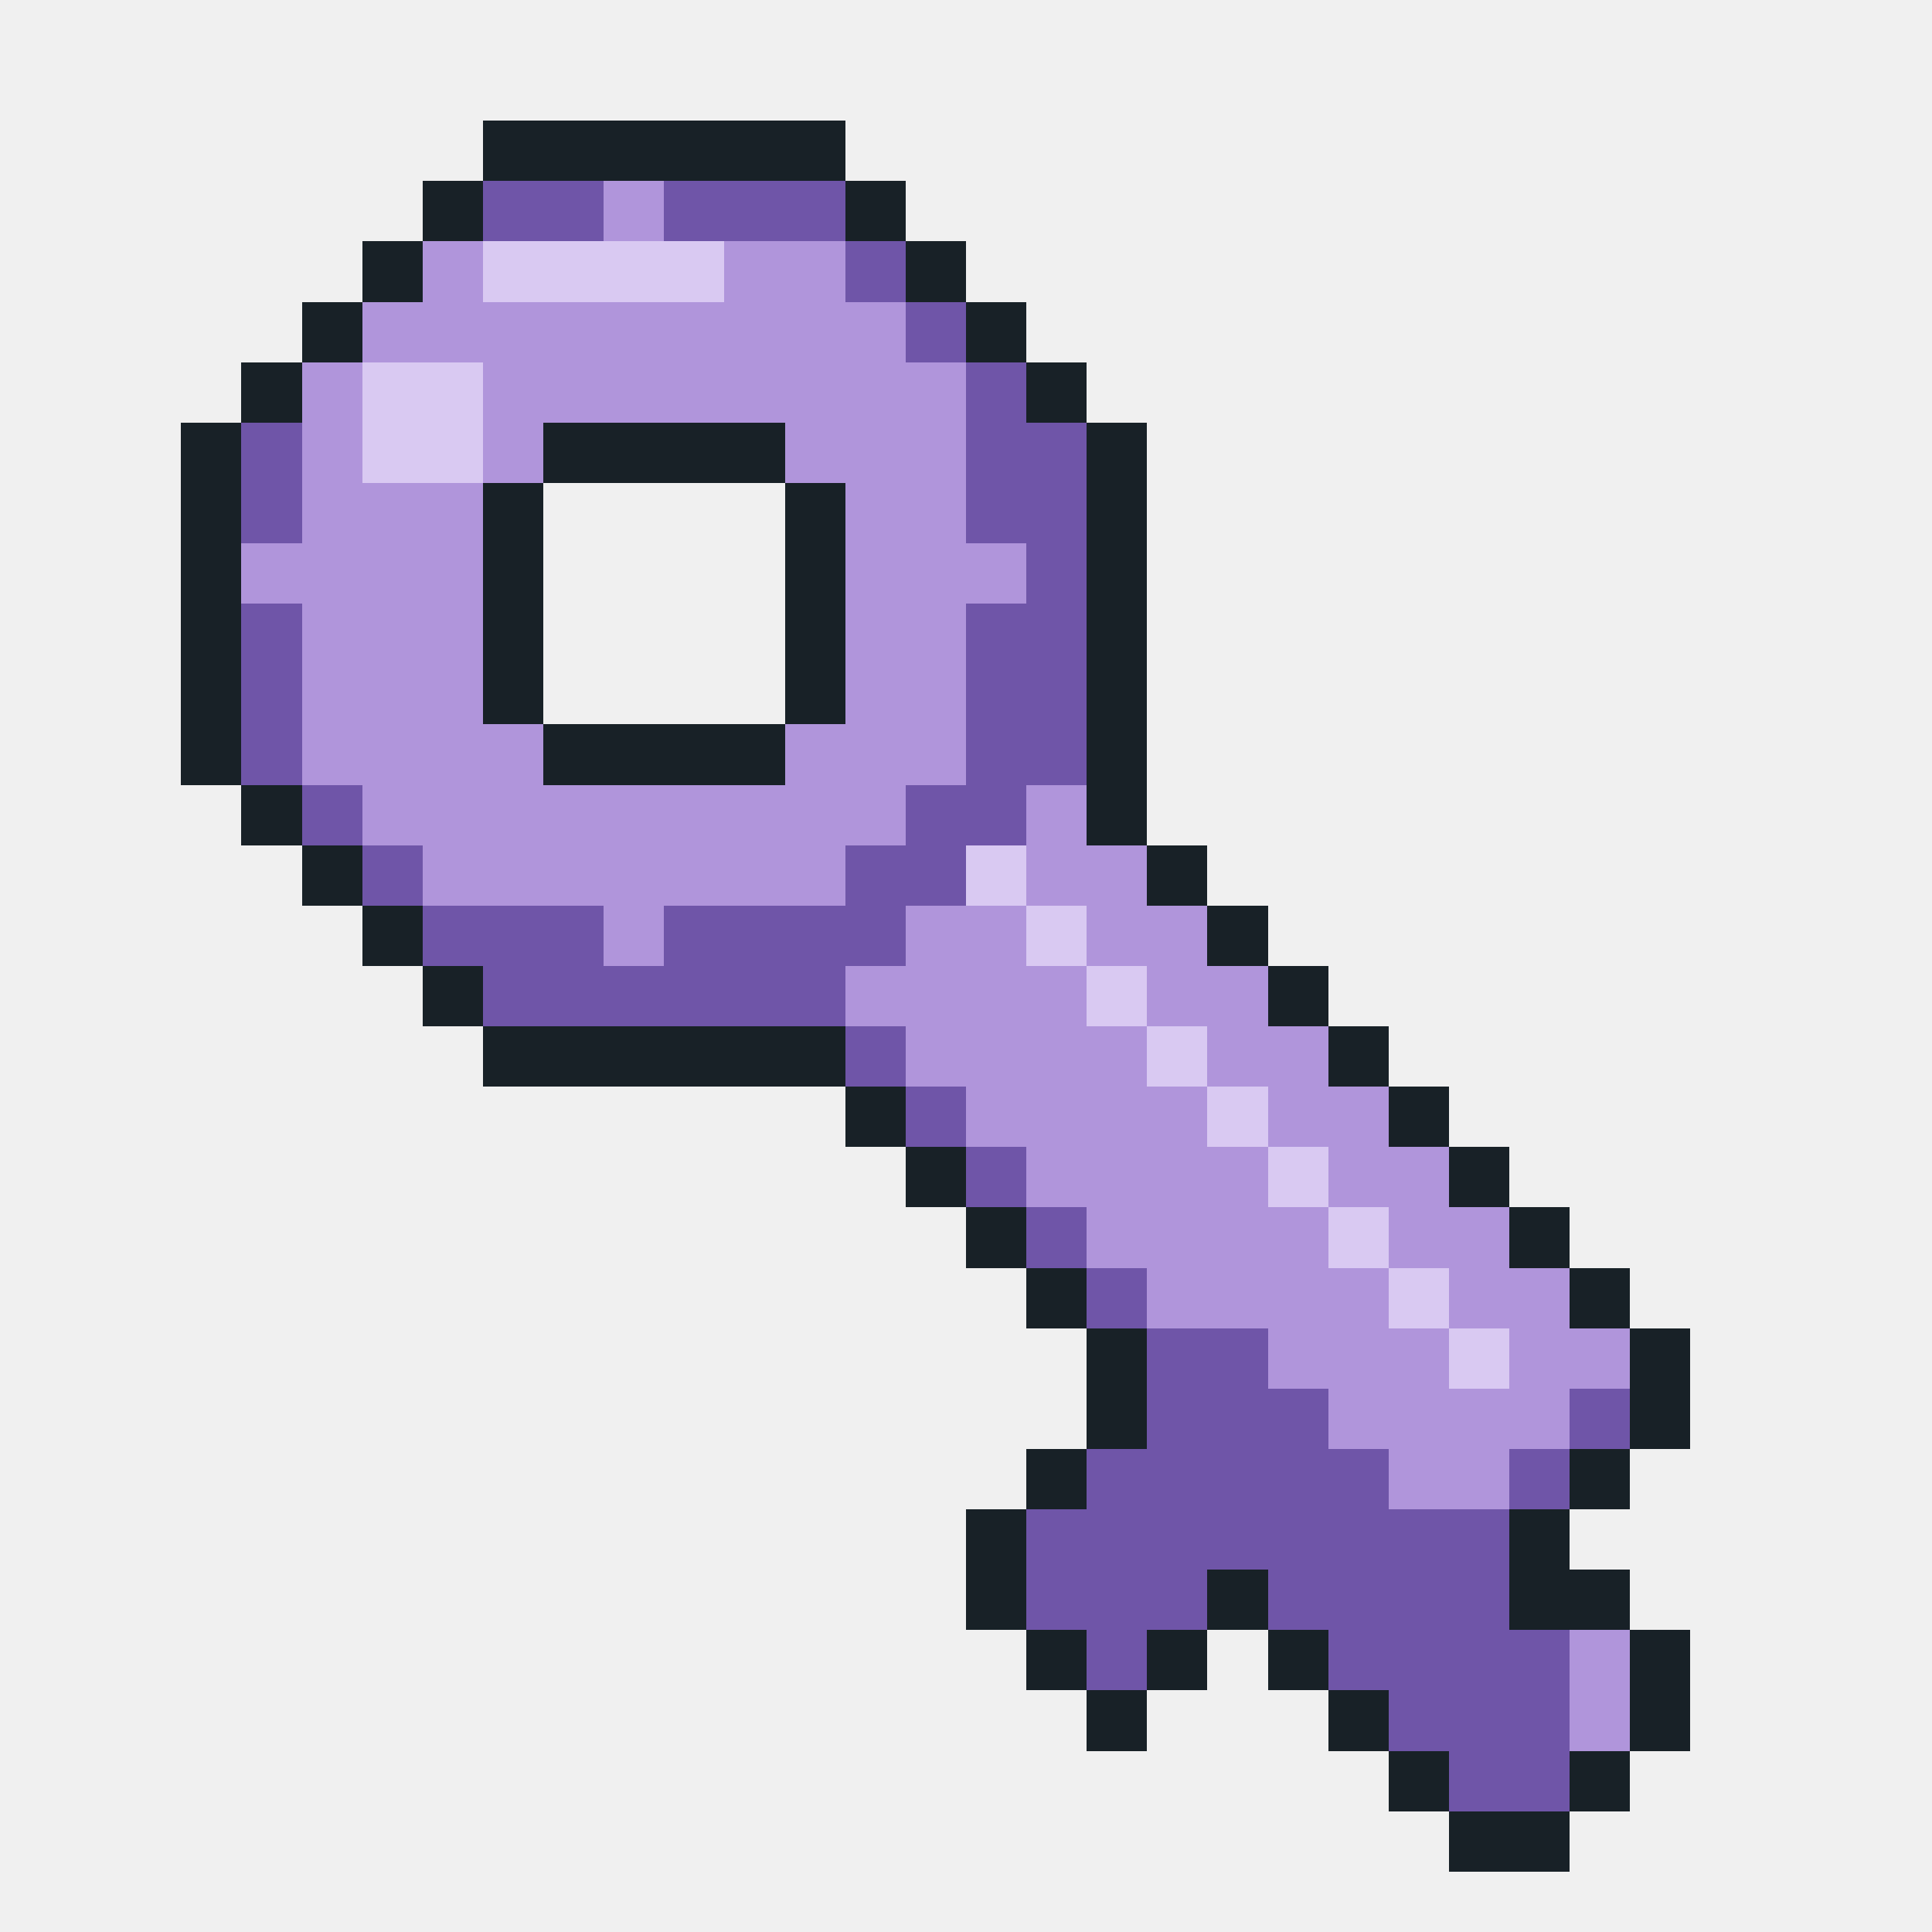
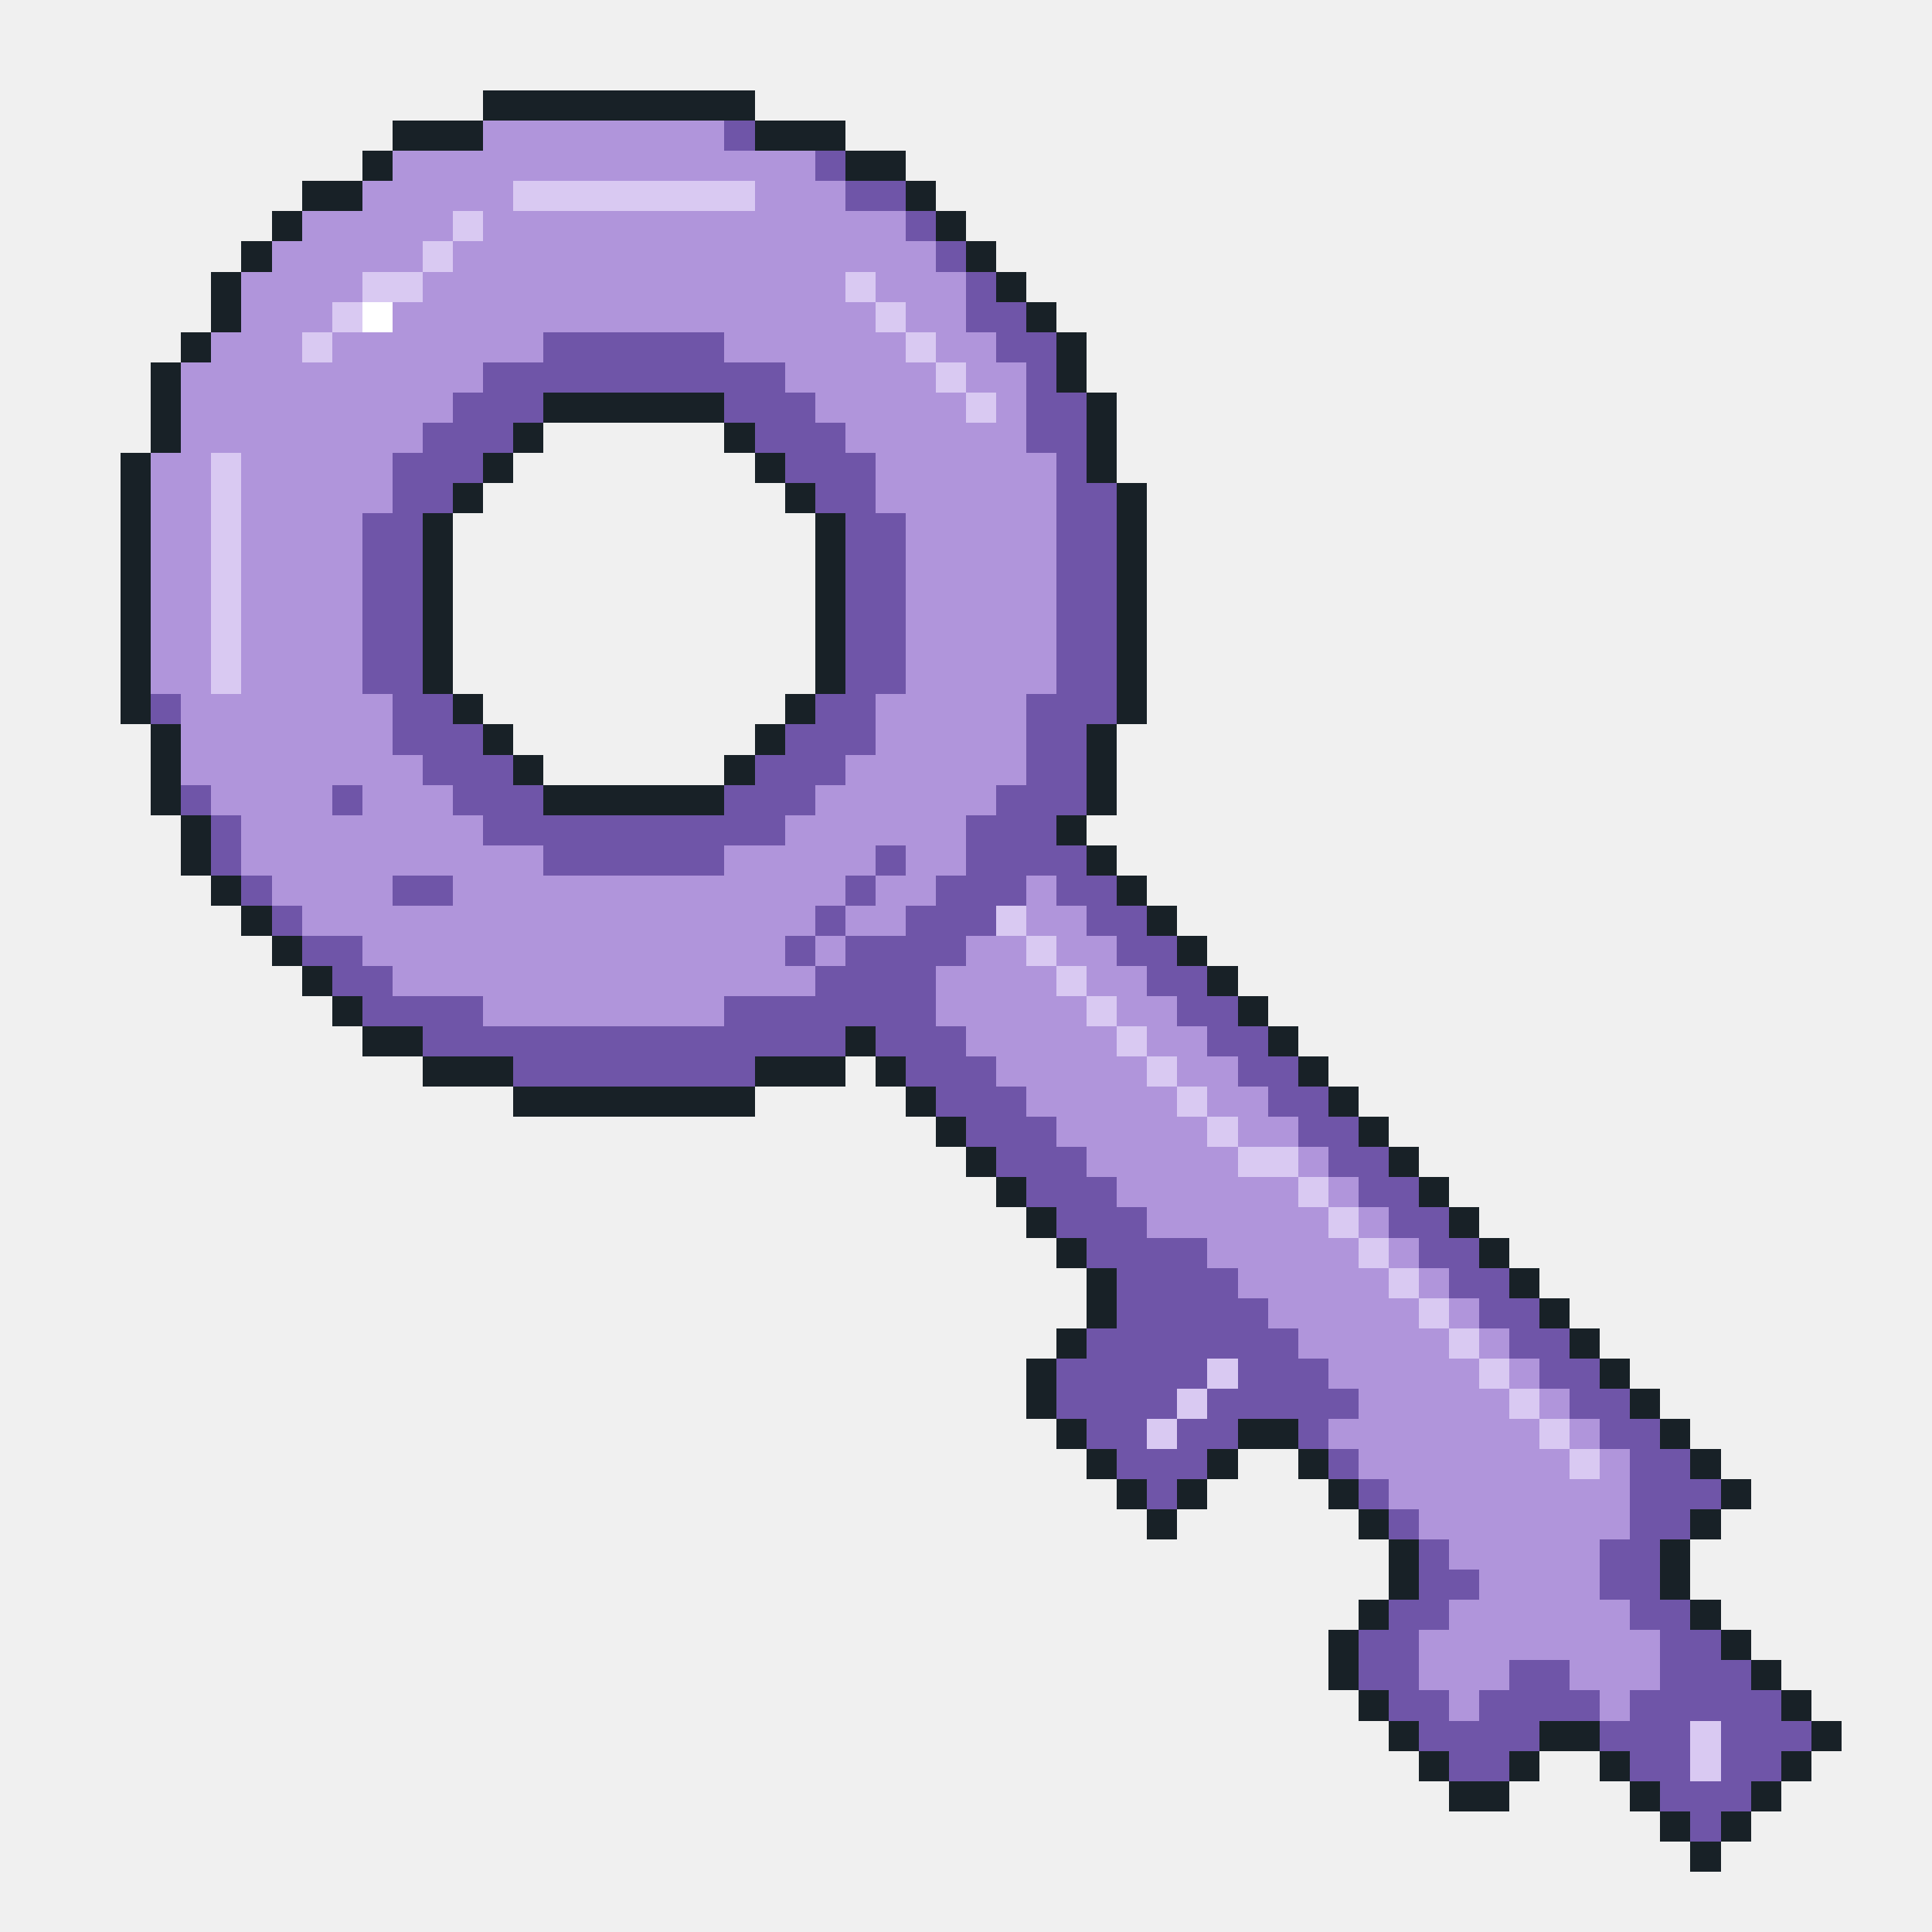
- <svg xmlns="http://www.w3.org/2000/svg" width="96" height="96" viewBox="0 0 32 32" shape-rendering="crispEdges">
-   <rect x="8" y="2" width="6" height="1" fill="#182127" />
-   <rect x="7" y="3" width="1" height="1" fill="#182127" />
-   <rect x="8" y="3" width="2" height="1" fill="#6f55a8" />
-   <rect x="10" y="3" width="1" height="1" fill="#b095db" />
-   <rect x="11" y="3" width="3" height="1" fill="#6f55a8" />
-   <rect x="14" y="3" width="1" height="1" fill="#182127" />
-   <rect x="6" y="4" width="1" height="1" fill="#182127" />
-   <rect x="7" y="4" width="1" height="1" fill="#b095db" />
-   <rect x="8" y="4" width="4" height="1" fill="#d9c9f2" />
-   <rect x="12" y="4" width="2" height="1" fill="#b095db" />
-   <rect x="14" y="4" width="1" height="1" fill="#6f55a8" />
-   <rect x="15" y="4" width="1" height="1" fill="#182127" />
-   <rect x="5" y="5" width="1" height="1" fill="#182127" />
-   <rect x="6" y="5" width="9" height="1" fill="#b095db" />
-   <rect x="15" y="5" width="1" height="1" fill="#6f55a8" />
-   <rect x="16" y="5" width="1" height="1" fill="#182127" />
-   <rect x="4" y="6" width="1" height="1" fill="#182127" />
-   <rect x="5" y="6" width="1" height="1" fill="#b095db" />
-   <rect x="6" y="6" width="2" height="1" fill="#d9c9f2" />
-   <rect x="8" y="6" width="8" height="1" fill="#b095db" />
-   <rect x="16" y="6" width="1" height="1" fill="#6f55a8" />
-   <rect x="17" y="6" width="1" height="1" fill="#182127" />
-   <rect x="3" y="7" width="1" height="1" fill="#182127" />
-   <rect x="4" y="7" width="1" height="1" fill="#6f55a8" />
-   <rect x="5" y="7" width="1" height="1" fill="#b095db" />
-   <rect x="6" y="7" width="2" height="1" fill="#d9c9f2" />
-   <rect x="8" y="7" width="1" height="1" fill="#b095db" />
-   <rect x="9" y="7" width="4" height="1" fill="#182127" />
-   <rect x="13" y="7" width="3" height="1" fill="#b095db" />
-   <rect x="16" y="7" width="2" height="1" fill="#6f55a8" />
-   <rect x="18" y="7" width="1" height="1" fill="#182127" />
-   <rect x="3" y="8" width="1" height="1" fill="#182127" />
-   <rect x="4" y="8" width="1" height="1" fill="#6f55a8" />
-   <rect x="5" y="8" width="3" height="1" fill="#b095db" />
+ <svg xmlns="http://www.w3.org/2000/svg" width="64" height="64" viewBox="0 0 64 64" shape-rendering="crispEdges">
+   <rect x="16" y="3" width="9" height="1" fill="#182127" />
+   <rect x="13" y="4" width="3" height="1" fill="#182127" />
+   <rect x="16" y="4" width="8" height="1" fill="#b095db" />
+   <rect x="24" y="4" width="1" height="1" fill="#6f55a8" />
+   <rect x="25" y="4" width="3" height="1" fill="#182127" />
+   <rect x="12" y="5" width="1" height="1" fill="#182127" />
+   <rect x="13" y="5" width="14" height="1" fill="#b095db" />
+   <rect x="27" y="5" width="1" height="1" fill="#6f55a8" />
+   <rect x="28" y="5" width="2" height="1" fill="#182127" />
+   <rect x="10" y="6" width="2" height="1" fill="#182127" />
+   <rect x="12" y="6" width="5" height="1" fill="#b095db" />
+   <rect x="17" y="6" width="8" height="1" fill="#d9c9f2" />
+   <rect x="25" y="6" width="3" height="1" fill="#b095db" />
+   <rect x="28" y="6" width="2" height="1" fill="#6f55a8" />
+   <rect x="30" y="6" width="1" height="1" fill="#182127" />
+   <rect x="9" y="7" width="1" height="1" fill="#182127" />
+   <rect x="10" y="7" width="5" height="1" fill="#b095db" />
+   <rect x="15" y="7" width="1" height="1" fill="#d9c9f2" />
+   <rect x="16" y="7" width="14" height="1" fill="#b095db" />
+   <rect x="30" y="7" width="1" height="1" fill="#6f55a8" />
+   <rect x="31" y="7" width="1" height="1" fill="#182127" />
  <rect x="8" y="8" width="1" height="1" fill="#182127" />
-   <rect x="13" y="8" width="1" height="1" fill="#182127" />
-   <rect x="14" y="8" width="2" height="1" fill="#b095db" />
-   <rect x="16" y="8" width="2" height="1" fill="#6f55a8" />
-   <rect x="18" y="8" width="1" height="1" fill="#182127" />
-   <rect x="3" y="9" width="1" height="1" fill="#182127" />
-   <rect x="4" y="9" width="4" height="1" fill="#b095db" />
-   <rect x="8" y="9" width="1" height="1" fill="#182127" />
-   <rect x="13" y="9" width="1" height="1" fill="#182127" />
-   <rect x="14" y="9" width="3" height="1" fill="#b095db" />
-   <rect x="17" y="9" width="1" height="1" fill="#6f55a8" />
-   <rect x="18" y="9" width="1" height="1" fill="#182127" />
-   <rect x="3" y="10" width="1" height="1" fill="#182127" />
-   <rect x="4" y="10" width="1" height="1" fill="#6f55a8" />
-   <rect x="5" y="10" width="3" height="1" fill="#b095db" />
-   <rect x="8" y="10" width="1" height="1" fill="#182127" />
-   <rect x="13" y="10" width="1" height="1" fill="#182127" />
-   <rect x="14" y="10" width="2" height="1" fill="#b095db" />
-   <rect x="16" y="10" width="2" height="1" fill="#6f55a8" />
-   <rect x="18" y="10" width="1" height="1" fill="#182127" />
-   <rect x="3" y="11" width="1" height="1" fill="#182127" />
-   <rect x="4" y="11" width="1" height="1" fill="#6f55a8" />
-   <rect x="5" y="11" width="3" height="1" fill="#b095db" />
-   <rect x="8" y="11" width="1" height="1" fill="#182127" />
-   <rect x="13" y="11" width="1" height="1" fill="#182127" />
-   <rect x="14" y="11" width="2" height="1" fill="#b095db" />
-   <rect x="16" y="11" width="2" height="1" fill="#6f55a8" />
-   <rect x="18" y="11" width="1" height="1" fill="#182127" />
-   <rect x="3" y="12" width="1" height="1" fill="#182127" />
-   <rect x="4" y="12" width="1" height="1" fill="#6f55a8" />
-   <rect x="5" y="12" width="4" height="1" fill="#b095db" />
-   <rect x="9" y="12" width="4" height="1" fill="#182127" />
-   <rect x="13" y="12" width="3" height="1" fill="#b095db" />
-   <rect x="16" y="12" width="2" height="1" fill="#6f55a8" />
-   <rect x="18" y="12" width="1" height="1" fill="#182127" />
-   <rect x="4" y="13" width="1" height="1" fill="#182127" />
-   <rect x="5" y="13" width="1" height="1" fill="#6f55a8" />
+   <rect x="9" y="8" width="5" height="1" fill="#b095db" />
+   <rect x="14" y="8" width="1" height="1" fill="#d9c9f2" />
+   <rect x="15" y="8" width="16" height="1" fill="#b095db" />
+   <rect x="31" y="8" width="1" height="1" fill="#6f55a8" />
+   <rect x="32" y="8" width="1" height="1" fill="#182127" />
+   <rect x="7" y="9" width="1" height="1" fill="#182127" />
+   <rect x="8" y="9" width="4" height="1" fill="#b095db" />
+   <rect x="12" y="9" width="2" height="1" fill="#d9c9f2" />
+   <rect x="14" y="9" width="14" height="1" fill="#b095db" />
+   <rect x="28" y="9" width="1" height="1" fill="#d9c9f2" />
+   <rect x="29" y="9" width="3" height="1" fill="#b095db" />
+   <rect x="32" y="9" width="1" height="1" fill="#6f55a8" />
+   <rect x="33" y="9" width="1" height="1" fill="#182127" />
+   <rect x="7" y="10" width="1" height="1" fill="#182127" />
+   <rect x="8" y="10" width="3" height="1" fill="#b095db" />
+   <rect x="11" y="10" width="1" height="1" fill="#d9c9f2" />
+   <rect x="12" y="10" width="1" height="1" fill="#ffffff" />
+   <rect x="13" y="10" width="16" height="1" fill="#b095db" />
+   <rect x="29" y="10" width="1" height="1" fill="#d9c9f2" />
+   <rect x="30" y="10" width="2" height="1" fill="#b095db" />
+   <rect x="32" y="10" width="2" height="1" fill="#6f55a8" />
+   <rect x="34" y="10" width="1" height="1" fill="#182127" />
+   <rect x="6" y="11" width="1" height="1" fill="#182127" />
+   <rect x="7" y="11" width="3" height="1" fill="#b095db" />
+   <rect x="10" y="11" width="1" height="1" fill="#d9c9f2" />
+   <rect x="11" y="11" width="7" height="1" fill="#b095db" />
+   <rect x="18" y="11" width="6" height="1" fill="#6f55a8" />
+   <rect x="24" y="11" width="6" height="1" fill="#b095db" />
+   <rect x="30" y="11" width="1" height="1" fill="#d9c9f2" />
+   <rect x="31" y="11" width="2" height="1" fill="#b095db" />
+   <rect x="33" y="11" width="2" height="1" fill="#6f55a8" />
+   <rect x="35" y="11" width="1" height="1" fill="#182127" />
+   <rect x="5" y="12" width="1" height="1" fill="#182127" />
+   <rect x="6" y="12" width="10" height="1" fill="#b095db" />
+   <rect x="16" y="12" width="10" height="1" fill="#6f55a8" />
+   <rect x="26" y="12" width="5" height="1" fill="#b095db" />
+   <rect x="31" y="12" width="1" height="1" fill="#d9c9f2" />
+   <rect x="32" y="12" width="2" height="1" fill="#b095db" />
+   <rect x="34" y="12" width="1" height="1" fill="#6f55a8" />
+   <rect x="35" y="12" width="1" height="1" fill="#182127" />
+   <rect x="5" y="13" width="1" height="1" fill="#182127" />
  <rect x="6" y="13" width="9" height="1" fill="#b095db" />
-   <rect x="15" y="13" width="2" height="1" fill="#6f55a8" />
-   <rect x="17" y="13" width="1" height="1" fill="#b095db" />
-   <rect x="18" y="13" width="1" height="1" fill="#182127" />
+   <rect x="15" y="13" width="3" height="1" fill="#6f55a8" />
+   <rect x="18" y="13" width="6" height="1" fill="#182127" />
+   <rect x="24" y="13" width="3" height="1" fill="#6f55a8" />
+   <rect x="27" y="13" width="5" height="1" fill="#b095db" />
+   <rect x="32" y="13" width="1" height="1" fill="#d9c9f2" />
+   <rect x="33" y="13" width="1" height="1" fill="#b095db" />
+   <rect x="34" y="13" width="2" height="1" fill="#6f55a8" />
+   <rect x="36" y="13" width="1" height="1" fill="#182127" />
  <rect x="5" y="14" width="1" height="1" fill="#182127" />
-   <rect x="6" y="14" width="1" height="1" fill="#6f55a8" />
-   <rect x="7" y="14" width="7" height="1" fill="#b095db" />
-   <rect x="14" y="14" width="2" height="1" fill="#6f55a8" />
-   <rect x="16" y="14" width="1" height="1" fill="#d9c9f2" />
-   <rect x="17" y="14" width="2" height="1" fill="#b095db" />
-   <rect x="19" y="14" width="1" height="1" fill="#182127" />
-   <rect x="6" y="15" width="1" height="1" fill="#182127" />
-   <rect x="7" y="15" width="3" height="1" fill="#6f55a8" />
-   <rect x="10" y="15" width="1" height="1" fill="#b095db" />
-   <rect x="11" y="15" width="4" height="1" fill="#6f55a8" />
-   <rect x="15" y="15" width="2" height="1" fill="#b095db" />
-   <rect x="17" y="15" width="1" height="1" fill="#d9c9f2" />
-   <rect x="18" y="15" width="2" height="1" fill="#b095db" />
-   <rect x="20" y="15" width="1" height="1" fill="#182127" />
-   <rect x="7" y="16" width="1" height="1" fill="#182127" />
-   <rect x="8" y="16" width="6" height="1" fill="#6f55a8" />
-   <rect x="14" y="16" width="4" height="1" fill="#b095db" />
-   <rect x="18" y="16" width="1" height="1" fill="#d9c9f2" />
-   <rect x="19" y="16" width="2" height="1" fill="#b095db" />
-   <rect x="21" y="16" width="1" height="1" fill="#182127" />
-   <rect x="8" y="17" width="6" height="1" fill="#182127" />
-   <rect x="14" y="17" width="1" height="1" fill="#6f55a8" />
-   <rect x="15" y="17" width="4" height="1" fill="#b095db" />
-   <rect x="19" y="17" width="1" height="1" fill="#d9c9f2" />
-   <rect x="20" y="17" width="2" height="1" fill="#b095db" />
-   <rect x="22" y="17" width="1" height="1" fill="#182127" />
+   <rect x="6" y="14" width="8" height="1" fill="#b095db" />
+   <rect x="14" y="14" width="3" height="1" fill="#6f55a8" />
+   <rect x="17" y="14" width="1" height="1" fill="#182127" />
+   <rect x="24" y="14" width="1" height="1" fill="#182127" />
+   <rect x="25" y="14" width="3" height="1" fill="#6f55a8" />
+   <rect x="28" y="14" width="6" height="1" fill="#b095db" />
+   <rect x="34" y="14" width="2" height="1" fill="#6f55a8" />
+   <rect x="36" y="14" width="1" height="1" fill="#182127" />
+   <rect x="4" y="15" width="1" height="1" fill="#182127" />
+   <rect x="5" y="15" width="2" height="1" fill="#b095db" />
+   <rect x="7" y="15" width="1" height="1" fill="#d9c9f2" />
+   <rect x="8" y="15" width="5" height="1" fill="#b095db" />
+   <rect x="13" y="15" width="3" height="1" fill="#6f55a8" />
+   <rect x="16" y="15" width="1" height="1" fill="#182127" />
+   <rect x="25" y="15" width="1" height="1" fill="#182127" />
+   <rect x="26" y="15" width="3" height="1" fill="#6f55a8" />
+   <rect x="29" y="15" width="6" height="1" fill="#b095db" />
+   <rect x="35" y="15" width="1" height="1" fill="#6f55a8" />
+   <rect x="36" y="15" width="1" height="1" fill="#182127" />
+   <rect x="4" y="16" width="1" height="1" fill="#182127" />
+   <rect x="5" y="16" width="2" height="1" fill="#b095db" />
+   <rect x="7" y="16" width="1" height="1" fill="#d9c9f2" />
+   <rect x="8" y="16" width="5" height="1" fill="#b095db" />
+   <rect x="13" y="16" width="2" height="1" fill="#6f55a8" />
+   <rect x="15" y="16" width="1" height="1" fill="#182127" />
+   <rect x="26" y="16" width="1" height="1" fill="#182127" />
+   <rect x="27" y="16" width="2" height="1" fill="#6f55a8" />
+   <rect x="29" y="16" width="6" height="1" fill="#b095db" />
+   <rect x="35" y="16" width="2" height="1" fill="#6f55a8" />
+   <rect x="37" y="16" width="1" height="1" fill="#182127" />
+   <rect x="4" y="17" width="1" height="1" fill="#182127" />
+   <rect x="5" y="17" width="2" height="1" fill="#b095db" />
+   <rect x="7" y="17" width="1" height="1" fill="#d9c9f2" />
+   <rect x="8" y="17" width="4" height="1" fill="#b095db" />
+   <rect x="12" y="17" width="2" height="1" fill="#6f55a8" />
+   <rect x="14" y="17" width="1" height="1" fill="#182127" />
+   <rect x="27" y="17" width="1" height="1" fill="#182127" />
+   <rect x="28" y="17" width="2" height="1" fill="#6f55a8" />
+   <rect x="30" y="17" width="5" height="1" fill="#b095db" />
+   <rect x="35" y="17" width="2" height="1" fill="#6f55a8" />
+   <rect x="37" y="17" width="1" height="1" fill="#182127" />
+   <rect x="4" y="18" width="1" height="1" fill="#182127" />
+   <rect x="5" y="18" width="2" height="1" fill="#b095db" />
+   <rect x="7" y="18" width="1" height="1" fill="#d9c9f2" />
+   <rect x="8" y="18" width="4" height="1" fill="#b095db" />
+   <rect x="12" y="18" width="2" height="1" fill="#6f55a8" />
  <rect x="14" y="18" width="1" height="1" fill="#182127" />
-   <rect x="15" y="18" width="1" height="1" fill="#6f55a8" />
-   <rect x="16" y="18" width="4" height="1" fill="#b095db" />
-   <rect x="20" y="18" width="1" height="1" fill="#d9c9f2" />
-   <rect x="21" y="18" width="2" height="1" fill="#b095db" />
-   <rect x="23" y="18" width="1" height="1" fill="#182127" />
-   <rect x="15" y="19" width="1" height="1" fill="#182127" />
-   <rect x="16" y="19" width="1" height="1" fill="#6f55a8" />
-   <rect x="17" y="19" width="4" height="1" fill="#b095db" />
-   <rect x="21" y="19" width="1" height="1" fill="#d9c9f2" />
-   <rect x="22" y="19" width="2" height="1" fill="#b095db" />
-   <rect x="24" y="19" width="1" height="1" fill="#182127" />
-   <rect x="16" y="20" width="1" height="1" fill="#182127" />
-   <rect x="17" y="20" width="1" height="1" fill="#6f55a8" />
-   <rect x="18" y="20" width="4" height="1" fill="#b095db" />
-   <rect x="22" y="20" width="1" height="1" fill="#d9c9f2" />
-   <rect x="23" y="20" width="2" height="1" fill="#b095db" />
-   <rect x="25" y="20" width="1" height="1" fill="#182127" />
-   <rect x="17" y="21" width="1" height="1" fill="#182127" />
-   <rect x="18" y="21" width="1" height="1" fill="#6f55a8" />
-   <rect x="19" y="21" width="4" height="1" fill="#b095db" />
-   <rect x="23" y="21" width="1" height="1" fill="#d9c9f2" />
-   <rect x="24" y="21" width="2" height="1" fill="#b095db" />
-   <rect x="26" y="21" width="1" height="1" fill="#182127" />
-   <rect x="18" y="22" width="1" height="1" fill="#182127" />
-   <rect x="19" y="22" width="2" height="1" fill="#6f55a8" />
-   <rect x="21" y="22" width="3" height="1" fill="#b095db" />
-   <rect x="24" y="22" width="1" height="1" fill="#d9c9f2" />
-   <rect x="25" y="22" width="2" height="1" fill="#b095db" />
+   <rect x="27" y="18" width="1" height="1" fill="#182127" />
+   <rect x="28" y="18" width="2" height="1" fill="#6f55a8" />
+   <rect x="30" y="18" width="5" height="1" fill="#b095db" />
+   <rect x="35" y="18" width="2" height="1" fill="#6f55a8" />
+   <rect x="37" y="18" width="1" height="1" fill="#182127" />
+   <rect x="4" y="19" width="1" height="1" fill="#182127" />
+   <rect x="5" y="19" width="2" height="1" fill="#b095db" />
+   <rect x="7" y="19" width="1" height="1" fill="#d9c9f2" />
+   <rect x="8" y="19" width="4" height="1" fill="#b095db" />
+   <rect x="12" y="19" width="2" height="1" fill="#6f55a8" />
+   <rect x="14" y="19" width="1" height="1" fill="#182127" />
+   <rect x="27" y="19" width="1" height="1" fill="#182127" />
+   <rect x="28" y="19" width="2" height="1" fill="#6f55a8" />
+   <rect x="30" y="19" width="5" height="1" fill="#b095db" />
+   <rect x="35" y="19" width="2" height="1" fill="#6f55a8" />
+   <rect x="37" y="19" width="1" height="1" fill="#182127" />
+   <rect x="4" y="20" width="1" height="1" fill="#182127" />
+   <rect x="5" y="20" width="2" height="1" fill="#b095db" />
+   <rect x="7" y="20" width="1" height="1" fill="#d9c9f2" />
+   <rect x="8" y="20" width="4" height="1" fill="#b095db" />
+   <rect x="12" y="20" width="2" height="1" fill="#6f55a8" />
+   <rect x="14" y="20" width="1" height="1" fill="#182127" />
+   <rect x="27" y="20" width="1" height="1" fill="#182127" />
+   <rect x="28" y="20" width="2" height="1" fill="#6f55a8" />
+   <rect x="30" y="20" width="5" height="1" fill="#b095db" />
+   <rect x="35" y="20" width="2" height="1" fill="#6f55a8" />
+   <rect x="37" y="20" width="1" height="1" fill="#182127" />
+   <rect x="4" y="21" width="1" height="1" fill="#182127" />
+   <rect x="5" y="21" width="2" height="1" fill="#b095db" />
+   <rect x="7" y="21" width="1" height="1" fill="#d9c9f2" />
+   <rect x="8" y="21" width="4" height="1" fill="#b095db" />
+   <rect x="12" y="21" width="2" height="1" fill="#6f55a8" />
+   <rect x="14" y="21" width="1" height="1" fill="#182127" />
+   <rect x="27" y="21" width="1" height="1" fill="#182127" />
+   <rect x="28" y="21" width="2" height="1" fill="#6f55a8" />
+   <rect x="30" y="21" width="5" height="1" fill="#b095db" />
+   <rect x="35" y="21" width="2" height="1" fill="#6f55a8" />
+   <rect x="37" y="21" width="1" height="1" fill="#182127" />
+   <rect x="4" y="22" width="1" height="1" fill="#182127" />
+   <rect x="5" y="22" width="2" height="1" fill="#b095db" />
+   <rect x="7" y="22" width="1" height="1" fill="#d9c9f2" />
+   <rect x="8" y="22" width="4" height="1" fill="#b095db" />
+   <rect x="12" y="22" width="2" height="1" fill="#6f55a8" />
+   <rect x="14" y="22" width="1" height="1" fill="#182127" />
  <rect x="27" y="22" width="1" height="1" fill="#182127" />
-   <rect x="18" y="23" width="1" height="1" fill="#182127" />
-   <rect x="19" y="23" width="3" height="1" fill="#6f55a8" />
-   <rect x="22" y="23" width="4" height="1" fill="#b095db" />
-   <rect x="26" y="23" width="1" height="1" fill="#6f55a8" />
-   <rect x="27" y="23" width="1" height="1" fill="#182127" />
-   <rect x="17" y="24" width="1" height="1" fill="#182127" />
-   <rect x="18" y="24" width="5" height="1" fill="#6f55a8" />
-   <rect x="23" y="24" width="2" height="1" fill="#b095db" />
-   <rect x="25" y="24" width="1" height="1" fill="#6f55a8" />
-   <rect x="26" y="24" width="1" height="1" fill="#182127" />
-   <rect x="16" y="25" width="1" height="1" fill="#182127" />
-   <rect x="17" y="25" width="8" height="1" fill="#6f55a8" />
-   <rect x="25" y="25" width="1" height="1" fill="#182127" />
-   <rect x="16" y="26" width="1" height="1" fill="#182127" />
-   <rect x="17" y="26" width="3" height="1" fill="#6f55a8" />
-   <rect x="20" y="26" width="1" height="1" fill="#182127" />
-   <rect x="21" y="26" width="4" height="1" fill="#6f55a8" />
-   <rect x="25" y="26" width="2" height="1" fill="#182127" />
-   <rect x="17" y="27" width="1" height="1" fill="#182127" />
-   <rect x="18" y="27" width="1" height="1" fill="#6f55a8" />
-   <rect x="19" y="27" width="1" height="1" fill="#182127" />
-   <rect x="21" y="27" width="1" height="1" fill="#182127" />
-   <rect x="22" y="27" width="4" height="1" fill="#6f55a8" />
-   <rect x="26" y="27" width="1" height="1" fill="#b095db" />
-   <rect x="27" y="27" width="1" height="1" fill="#182127" />
-   <rect x="18" y="28" width="1" height="1" fill="#182127" />
-   <rect x="22" y="28" width="1" height="1" fill="#182127" />
-   <rect x="23" y="28" width="3" height="1" fill="#6f55a8" />
-   <rect x="26" y="28" width="1" height="1" fill="#b095db" />
-   <rect x="27" y="28" width="1" height="1" fill="#182127" />
-   <rect x="23" y="29" width="1" height="1" fill="#182127" />
-   <rect x="24" y="29" width="2" height="1" fill="#6f55a8" />
-   <rect x="26" y="29" width="1" height="1" fill="#182127" />
-   <rect x="24" y="30" width="2" height="1" fill="#182127" />
+   <rect x="28" y="22" width="2" height="1" fill="#6f55a8" />
+   <rect x="30" y="22" width="5" height="1" fill="#b095db" />
+   <rect x="35" y="22" width="2" height="1" fill="#6f55a8" />
+   <rect x="37" y="22" width="1" height="1" fill="#182127" />
+   <rect x="4" y="23" width="1" height="1" fill="#182127" />
+   <rect x="5" y="23" width="1" height="1" fill="#6f55a8" />
+   <rect x="6" y="23" width="7" height="1" fill="#b095db" />
+   <rect x="13" y="23" width="2" height="1" fill="#6f55a8" />
+   <rect x="15" y="23" width="1" height="1" fill="#182127" />
+   <rect x="26" y="23" width="1" height="1" fill="#182127" />
+   <rect x="27" y="23" width="2" height="1" fill="#6f55a8" />
+   <rect x="29" y="23" width="5" height="1" fill="#b095db" />
+   <rect x="34" y="23" width="3" height="1" fill="#6f55a8" />
+   <rect x="37" y="23" width="1" height="1" fill="#182127" />
+   <rect x="5" y="24" width="1" height="1" fill="#182127" />
+   <rect x="6" y="24" width="7" height="1" fill="#b095db" />
+   <rect x="13" y="24" width="3" height="1" fill="#6f55a8" />
+   <rect x="16" y="24" width="1" height="1" fill="#182127" />
+   <rect x="25" y="24" width="1" height="1" fill="#182127" />
+   <rect x="26" y="24" width="3" height="1" fill="#6f55a8" />
+   <rect x="29" y="24" width="5" height="1" fill="#b095db" />
+   <rect x="34" y="24" width="2" height="1" fill="#6f55a8" />
+   <rect x="36" y="24" width="1" height="1" fill="#182127" />
+   <rect x="5" y="25" width="1" height="1" fill="#182127" />
+   <rect x="6" y="25" width="8" height="1" fill="#b095db" />
+   <rect x="14" y="25" width="3" height="1" fill="#6f55a8" />
+   <rect x="17" y="25" width="1" height="1" fill="#182127" />
+   <rect x="24" y="25" width="1" height="1" fill="#182127" />
+   <rect x="25" y="25" width="3" height="1" fill="#6f55a8" />
+   <rect x="28" y="25" width="6" height="1" fill="#b095db" />
+   <rect x="34" y="25" width="2" height="1" fill="#6f55a8" />
+   <rect x="36" y="25" width="1" height="1" fill="#182127" />
+   <rect x="5" y="26" width="1" height="1" fill="#182127" />
+   <rect x="6" y="26" width="1" height="1" fill="#6f55a8" />
+   <rect x="7" y="26" width="4" height="1" fill="#b095db" />
+   <rect x="11" y="26" width="1" height="1" fill="#6f55a8" />
+   <rect x="12" y="26" width="3" height="1" fill="#b095db" />
+   <rect x="15" y="26" width="3" height="1" fill="#6f55a8" />
+   <rect x="18" y="26" width="6" height="1" fill="#182127" />
+   <rect x="24" y="26" width="3" height="1" fill="#6f55a8" />
+   <rect x="27" y="26" width="6" height="1" fill="#b095db" />
+   <rect x="33" y="26" width="3" height="1" fill="#6f55a8" />
+   <rect x="36" y="26" width="1" height="1" fill="#182127" />
+   <rect x="6" y="27" width="1" height="1" fill="#182127" />
+   <rect x="7" y="27" width="1" height="1" fill="#6f55a8" />
+   <rect x="8" y="27" width="8" height="1" fill="#b095db" />
+   <rect x="16" y="27" width="10" height="1" fill="#6f55a8" />
+   <rect x="26" y="27" width="6" height="1" fill="#b095db" />
+   <rect x="32" y="27" width="3" height="1" fill="#6f55a8" />
+   <rect x="35" y="27" width="1" height="1" fill="#182127" />
+   <rect x="6" y="28" width="1" height="1" fill="#182127" />
+   <rect x="7" y="28" width="1" height="1" fill="#6f55a8" />
+   <rect x="8" y="28" width="10" height="1" fill="#b095db" />
+   <rect x="18" y="28" width="6" height="1" fill="#6f55a8" />
+   <rect x="24" y="28" width="5" height="1" fill="#b095db" />
+   <rect x="29" y="28" width="1" height="1" fill="#6f55a8" />
+   <rect x="30" y="28" width="2" height="1" fill="#b095db" />
+   <rect x="32" y="28" width="4" height="1" fill="#6f55a8" />
+   <rect x="36" y="28" width="1" height="1" fill="#182127" />
+   <rect x="7" y="29" width="1" height="1" fill="#182127" />
+   <rect x="8" y="29" width="1" height="1" fill="#6f55a8" />
+   <rect x="9" y="29" width="4" height="1" fill="#b095db" />
+   <rect x="13" y="29" width="2" height="1" fill="#6f55a8" />
+   <rect x="15" y="29" width="13" height="1" fill="#b095db" />
+   <rect x="28" y="29" width="1" height="1" fill="#6f55a8" />
+   <rect x="29" y="29" width="2" height="1" fill="#b095db" />
+   <rect x="31" y="29" width="3" height="1" fill="#6f55a8" />
+   <rect x="34" y="29" width="1" height="1" fill="#b095db" />
+   <rect x="35" y="29" width="2" height="1" fill="#6f55a8" />
+   <rect x="37" y="29" width="1" height="1" fill="#182127" />
+   <rect x="8" y="30" width="1" height="1" fill="#182127" />
+   <rect x="9" y="30" width="1" height="1" fill="#6f55a8" />
+   <rect x="10" y="30" width="17" height="1" fill="#b095db" />
+   <rect x="27" y="30" width="1" height="1" fill="#6f55a8" />
+   <rect x="28" y="30" width="2" height="1" fill="#b095db" />
+   <rect x="30" y="30" width="3" height="1" fill="#6f55a8" />
+   <rect x="33" y="30" width="1" height="1" fill="#d9c9f2" />
+   <rect x="34" y="30" width="2" height="1" fill="#b095db" />
+   <rect x="36" y="30" width="2" height="1" fill="#6f55a8" />
+   <rect x="38" y="30" width="1" height="1" fill="#182127" />
+   <rect x="9" y="31" width="1" height="1" fill="#182127" />
+   <rect x="10" y="31" width="2" height="1" fill="#6f55a8" />
+   <rect x="12" y="31" width="14" height="1" fill="#b095db" />
+   <rect x="26" y="31" width="1" height="1" fill="#6f55a8" />
+   <rect x="27" y="31" width="1" height="1" fill="#b095db" />
+   <rect x="28" y="31" width="4" height="1" fill="#6f55a8" />
+   <rect x="32" y="31" width="2" height="1" fill="#b095db" />
+   <rect x="34" y="31" width="1" height="1" fill="#d9c9f2" />
+   <rect x="35" y="31" width="2" height="1" fill="#b095db" />
+   <rect x="37" y="31" width="2" height="1" fill="#6f55a8" />
+   <rect x="39" y="31" width="1" height="1" fill="#182127" />
+   <rect x="10" y="32" width="1" height="1" fill="#182127" />
+   <rect x="11" y="32" width="2" height="1" fill="#6f55a8" />
+   <rect x="13" y="32" width="14" height="1" fill="#b095db" />
+   <rect x="27" y="32" width="4" height="1" fill="#6f55a8" />
+   <rect x="31" y="32" width="4" height="1" fill="#b095db" />
+   <rect x="35" y="32" width="1" height="1" fill="#d9c9f2" />
+   <rect x="36" y="32" width="2" height="1" fill="#b095db" />
+   <rect x="38" y="32" width="2" height="1" fill="#6f55a8" />
+   <rect x="40" y="32" width="1" height="1" fill="#182127" />
+   <rect x="11" y="33" width="1" height="1" fill="#182127" />
+   <rect x="12" y="33" width="4" height="1" fill="#6f55a8" />
+   <rect x="16" y="33" width="8" height="1" fill="#b095db" />
+   <rect x="24" y="33" width="7" height="1" fill="#6f55a8" />
+   <rect x="31" y="33" width="5" height="1" fill="#b095db" />
+   <rect x="36" y="33" width="1" height="1" fill="#d9c9f2" />
+   <rect x="37" y="33" width="2" height="1" fill="#b095db" />
+   <rect x="39" y="33" width="2" height="1" fill="#6f55a8" />
+   <rect x="41" y="33" width="1" height="1" fill="#182127" />
+   <rect x="12" y="34" width="2" height="1" fill="#182127" />
+   <rect x="14" y="34" width="14" height="1" fill="#6f55a8" />
+   <rect x="28" y="34" width="1" height="1" fill="#182127" />
+   <rect x="29" y="34" width="3" height="1" fill="#6f55a8" />
+   <rect x="32" y="34" width="5" height="1" fill="#b095db" />
+   <rect x="37" y="34" width="1" height="1" fill="#d9c9f2" />
+   <rect x="38" y="34" width="2" height="1" fill="#b095db" />
+   <rect x="40" y="34" width="2" height="1" fill="#6f55a8" />
+   <rect x="42" y="34" width="1" height="1" fill="#182127" />
+   <rect x="14" y="35" width="3" height="1" fill="#182127" />
+   <rect x="17" y="35" width="8" height="1" fill="#6f55a8" />
+   <rect x="25" y="35" width="3" height="1" fill="#182127" />
+   <rect x="29" y="35" width="1" height="1" fill="#182127" />
+   <rect x="30" y="35" width="3" height="1" fill="#6f55a8" />
+   <rect x="33" y="35" width="5" height="1" fill="#b095db" />
+   <rect x="38" y="35" width="1" height="1" fill="#d9c9f2" />
+   <rect x="39" y="35" width="2" height="1" fill="#b095db" />
+   <rect x="41" y="35" width="2" height="1" fill="#6f55a8" />
+   <rect x="43" y="35" width="1" height="1" fill="#182127" />
+   <rect x="17" y="36" width="8" height="1" fill="#182127" />
+   <rect x="30" y="36" width="1" height="1" fill="#182127" />
+   <rect x="31" y="36" width="3" height="1" fill="#6f55a8" />
+   <rect x="34" y="36" width="5" height="1" fill="#b095db" />
+   <rect x="39" y="36" width="1" height="1" fill="#d9c9f2" />
+   <rect x="40" y="36" width="2" height="1" fill="#b095db" />
+   <rect x="42" y="36" width="2" height="1" fill="#6f55a8" />
+   <rect x="44" y="36" width="1" height="1" fill="#182127" />
+   <rect x="31" y="37" width="1" height="1" fill="#182127" />
+   <rect x="32" y="37" width="3" height="1" fill="#6f55a8" />
+   <rect x="35" y="37" width="5" height="1" fill="#b095db" />
+   <rect x="40" y="37" width="1" height="1" fill="#d9c9f2" />
+   <rect x="41" y="37" width="2" height="1" fill="#b095db" />
+   <rect x="43" y="37" width="2" height="1" fill="#6f55a8" />
+   <rect x="45" y="37" width="1" height="1" fill="#182127" />
+   <rect x="32" y="38" width="1" height="1" fill="#182127" />
+   <rect x="33" y="38" width="3" height="1" fill="#6f55a8" />
+   <rect x="36" y="38" width="5" height="1" fill="#b095db" />
+   <rect x="41" y="38" width="2" height="1" fill="#d9c9f2" />
+   <rect x="43" y="38" width="1" height="1" fill="#b095db" />
+   <rect x="44" y="38" width="2" height="1" fill="#6f55a8" />
+   <rect x="46" y="38" width="1" height="1" fill="#182127" />
+   <rect x="33" y="39" width="1" height="1" fill="#182127" />
+   <rect x="34" y="39" width="3" height="1" fill="#6f55a8" />
+   <rect x="37" y="39" width="6" height="1" fill="#b095db" />
+   <rect x="43" y="39" width="1" height="1" fill="#d9c9f2" />
+   <rect x="44" y="39" width="1" height="1" fill="#b095db" />
+   <rect x="45" y="39" width="2" height="1" fill="#6f55a8" />
+   <rect x="47" y="39" width="1" height="1" fill="#182127" />
+   <rect x="34" y="40" width="1" height="1" fill="#182127" />
+   <rect x="35" y="40" width="3" height="1" fill="#6f55a8" />
+   <rect x="38" y="40" width="6" height="1" fill="#b095db" />
+   <rect x="44" y="40" width="1" height="1" fill="#d9c9f2" />
+   <rect x="45" y="40" width="1" height="1" fill="#b095db" />
+   <rect x="46" y="40" width="2" height="1" fill="#6f55a8" />
+   <rect x="48" y="40" width="1" height="1" fill="#182127" />
+   <rect x="35" y="41" width="1" height="1" fill="#182127" />
+   <rect x="36" y="41" width="4" height="1" fill="#6f55a8" />
+   <rect x="40" y="41" width="5" height="1" fill="#b095db" />
+   <rect x="45" y="41" width="1" height="1" fill="#d9c9f2" />
+   <rect x="46" y="41" width="1" height="1" fill="#b095db" />
+   <rect x="47" y="41" width="2" height="1" fill="#6f55a8" />
+   <rect x="49" y="41" width="1" height="1" fill="#182127" />
+   <rect x="36" y="42" width="1" height="1" fill="#182127" />
+   <rect x="37" y="42" width="4" height="1" fill="#6f55a8" />
+   <rect x="41" y="42" width="5" height="1" fill="#b095db" />
+   <rect x="46" y="42" width="1" height="1" fill="#d9c9f2" />
+   <rect x="47" y="42" width="1" height="1" fill="#b095db" />
+   <rect x="48" y="42" width="2" height="1" fill="#6f55a8" />
+   <rect x="50" y="42" width="1" height="1" fill="#182127" />
+   <rect x="36" y="43" width="1" height="1" fill="#182127" />
+   <rect x="37" y="43" width="5" height="1" fill="#6f55a8" />
+   <rect x="42" y="43" width="5" height="1" fill="#b095db" />
+   <rect x="47" y="43" width="1" height="1" fill="#d9c9f2" />
+   <rect x="48" y="43" width="1" height="1" fill="#b095db" />
+   <rect x="49" y="43" width="2" height="1" fill="#6f55a8" />
+   <rect x="51" y="43" width="1" height="1" fill="#182127" />
+   <rect x="35" y="44" width="1" height="1" fill="#182127" />
+   <rect x="36" y="44" width="7" height="1" fill="#6f55a8" />
+   <rect x="43" y="44" width="5" height="1" fill="#b095db" />
+   <rect x="48" y="44" width="1" height="1" fill="#d9c9f2" />
+   <rect x="49" y="44" width="1" height="1" fill="#b095db" />
+   <rect x="50" y="44" width="2" height="1" fill="#6f55a8" />
+   <rect x="52" y="44" width="1" height="1" fill="#182127" />
+   <rect x="34" y="45" width="1" height="1" fill="#182127" />
+   <rect x="35" y="45" width="5" height="1" fill="#6f55a8" />
+   <rect x="40" y="45" width="1" height="1" fill="#d9c9f2" />
+   <rect x="41" y="45" width="3" height="1" fill="#6f55a8" />
+   <rect x="44" y="45" width="5" height="1" fill="#b095db" />
+   <rect x="49" y="45" width="1" height="1" fill="#d9c9f2" />
+   <rect x="50" y="45" width="1" height="1" fill="#b095db" />
+   <rect x="51" y="45" width="2" height="1" fill="#6f55a8" />
+   <rect x="53" y="45" width="1" height="1" fill="#182127" />
+   <rect x="34" y="46" width="1" height="1" fill="#182127" />
+   <rect x="35" y="46" width="4" height="1" fill="#6f55a8" />
+   <rect x="39" y="46" width="1" height="1" fill="#d9c9f2" />
+   <rect x="40" y="46" width="5" height="1" fill="#6f55a8" />
+   <rect x="45" y="46" width="5" height="1" fill="#b095db" />
+   <rect x="50" y="46" width="1" height="1" fill="#d9c9f2" />
+   <rect x="51" y="46" width="1" height="1" fill="#b095db" />
+   <rect x="52" y="46" width="2" height="1" fill="#6f55a8" />
+   <rect x="54" y="46" width="1" height="1" fill="#182127" />
+   <rect x="35" y="47" width="1" height="1" fill="#182127" />
+   <rect x="36" y="47" width="2" height="1" fill="#6f55a8" />
+   <rect x="38" y="47" width="1" height="1" fill="#d9c9f2" />
+   <rect x="39" y="47" width="2" height="1" fill="#6f55a8" />
+   <rect x="41" y="47" width="2" height="1" fill="#182127" />
+   <rect x="43" y="47" width="1" height="1" fill="#6f55a8" />
+   <rect x="44" y="47" width="7" height="1" fill="#b095db" />
+   <rect x="51" y="47" width="1" height="1" fill="#d9c9f2" />
+   <rect x="52" y="47" width="1" height="1" fill="#b095db" />
+   <rect x="53" y="47" width="2" height="1" fill="#6f55a8" />
+   <rect x="55" y="47" width="1" height="1" fill="#182127" />
+   <rect x="36" y="48" width="1" height="1" fill="#182127" />
+   <rect x="37" y="48" width="3" height="1" fill="#6f55a8" />
+   <rect x="40" y="48" width="1" height="1" fill="#182127" />
+   <rect x="43" y="48" width="1" height="1" fill="#182127" />
+   <rect x="44" y="48" width="1" height="1" fill="#6f55a8" />
+   <rect x="45" y="48" width="7" height="1" fill="#b095db" />
+   <rect x="52" y="48" width="1" height="1" fill="#d9c9f2" />
+   <rect x="53" y="48" width="1" height="1" fill="#b095db" />
+   <rect x="54" y="48" width="2" height="1" fill="#6f55a8" />
+   <rect x="56" y="48" width="1" height="1" fill="#182127" />
+   <rect x="37" y="49" width="1" height="1" fill="#182127" />
+   <rect x="38" y="49" width="1" height="1" fill="#6f55a8" />
+   <rect x="39" y="49" width="1" height="1" fill="#182127" />
+   <rect x="44" y="49" width="1" height="1" fill="#182127" />
+   <rect x="45" y="49" width="1" height="1" fill="#6f55a8" />
+   <rect x="46" y="49" width="8" height="1" fill="#b095db" />
+   <rect x="54" y="49" width="3" height="1" fill="#6f55a8" />
+   <rect x="57" y="49" width="1" height="1" fill="#182127" />
+   <rect x="38" y="50" width="1" height="1" fill="#182127" />
+   <rect x="45" y="50" width="1" height="1" fill="#182127" />
+   <rect x="46" y="50" width="1" height="1" fill="#6f55a8" />
+   <rect x="47" y="50" width="7" height="1" fill="#b095db" />
+   <rect x="54" y="50" width="2" height="1" fill="#6f55a8" />
+   <rect x="56" y="50" width="1" height="1" fill="#182127" />
+   <rect x="46" y="51" width="1" height="1" fill="#182127" />
+   <rect x="47" y="51" width="1" height="1" fill="#6f55a8" />
+   <rect x="48" y="51" width="5" height="1" fill="#b095db" />
+   <rect x="53" y="51" width="2" height="1" fill="#6f55a8" />
+   <rect x="55" y="51" width="1" height="1" fill="#182127" />
+   <rect x="46" y="52" width="1" height="1" fill="#182127" />
+   <rect x="47" y="52" width="2" height="1" fill="#6f55a8" />
+   <rect x="49" y="52" width="4" height="1" fill="#b095db" />
+   <rect x="53" y="52" width="2" height="1" fill="#6f55a8" />
+   <rect x="55" y="52" width="1" height="1" fill="#182127" />
+   <rect x="45" y="53" width="1" height="1" fill="#182127" />
+   <rect x="46" y="53" width="2" height="1" fill="#6f55a8" />
+   <rect x="48" y="53" width="6" height="1" fill="#b095db" />
+   <rect x="54" y="53" width="2" height="1" fill="#6f55a8" />
+   <rect x="56" y="53" width="1" height="1" fill="#182127" />
+   <rect x="44" y="54" width="1" height="1" fill="#182127" />
+   <rect x="45" y="54" width="2" height="1" fill="#6f55a8" />
+   <rect x="47" y="54" width="8" height="1" fill="#b095db" />
+   <rect x="55" y="54" width="2" height="1" fill="#6f55a8" />
+   <rect x="57" y="54" width="1" height="1" fill="#182127" />
+   <rect x="44" y="55" width="1" height="1" fill="#182127" />
+   <rect x="45" y="55" width="2" height="1" fill="#6f55a8" />
+   <rect x="47" y="55" width="3" height="1" fill="#b095db" />
+   <rect x="50" y="55" width="2" height="1" fill="#6f55a8" />
+   <rect x="52" y="55" width="3" height="1" fill="#b095db" />
+   <rect x="55" y="55" width="3" height="1" fill="#6f55a8" />
+   <rect x="58" y="55" width="1" height="1" fill="#182127" />
+   <rect x="45" y="56" width="1" height="1" fill="#182127" />
+   <rect x="46" y="56" width="2" height="1" fill="#6f55a8" />
+   <rect x="48" y="56" width="1" height="1" fill="#b095db" />
+   <rect x="49" y="56" width="4" height="1" fill="#6f55a8" />
+   <rect x="53" y="56" width="1" height="1" fill="#b095db" />
+   <rect x="54" y="56" width="5" height="1" fill="#6f55a8" />
+   <rect x="59" y="56" width="1" height="1" fill="#182127" />
+   <rect x="46" y="57" width="1" height="1" fill="#182127" />
+   <rect x="47" y="57" width="4" height="1" fill="#6f55a8" />
+   <rect x="51" y="57" width="2" height="1" fill="#182127" />
+   <rect x="53" y="57" width="3" height="1" fill="#6f55a8" />
+   <rect x="56" y="57" width="1" height="1" fill="#d9c9f2" />
+   <rect x="57" y="57" width="3" height="1" fill="#6f55a8" />
+   <rect x="60" y="57" width="1" height="1" fill="#182127" />
+   <rect x="47" y="58" width="1" height="1" fill="#182127" />
+   <rect x="48" y="58" width="2" height="1" fill="#6f55a8" />
+   <rect x="50" y="58" width="1" height="1" fill="#182127" />
+   <rect x="53" y="58" width="1" height="1" fill="#182127" />
+   <rect x="54" y="58" width="2" height="1" fill="#6f55a8" />
+   <rect x="56" y="58" width="1" height="1" fill="#d9c9f2" />
+   <rect x="57" y="58" width="2" height="1" fill="#6f55a8" />
+   <rect x="59" y="58" width="1" height="1" fill="#182127" />
+   <rect x="48" y="59" width="2" height="1" fill="#182127" />
+   <rect x="54" y="59" width="1" height="1" fill="#182127" />
+   <rect x="55" y="59" width="3" height="1" fill="#6f55a8" />
+   <rect x="58" y="59" width="1" height="1" fill="#182127" />
+   <rect x="55" y="60" width="1" height="1" fill="#182127" />
+   <rect x="56" y="60" width="1" height="1" fill="#6f55a8" />
+   <rect x="57" y="60" width="1" height="1" fill="#182127" />
+   <rect x="56" y="61" width="1" height="1" fill="#182127" />
</svg>
